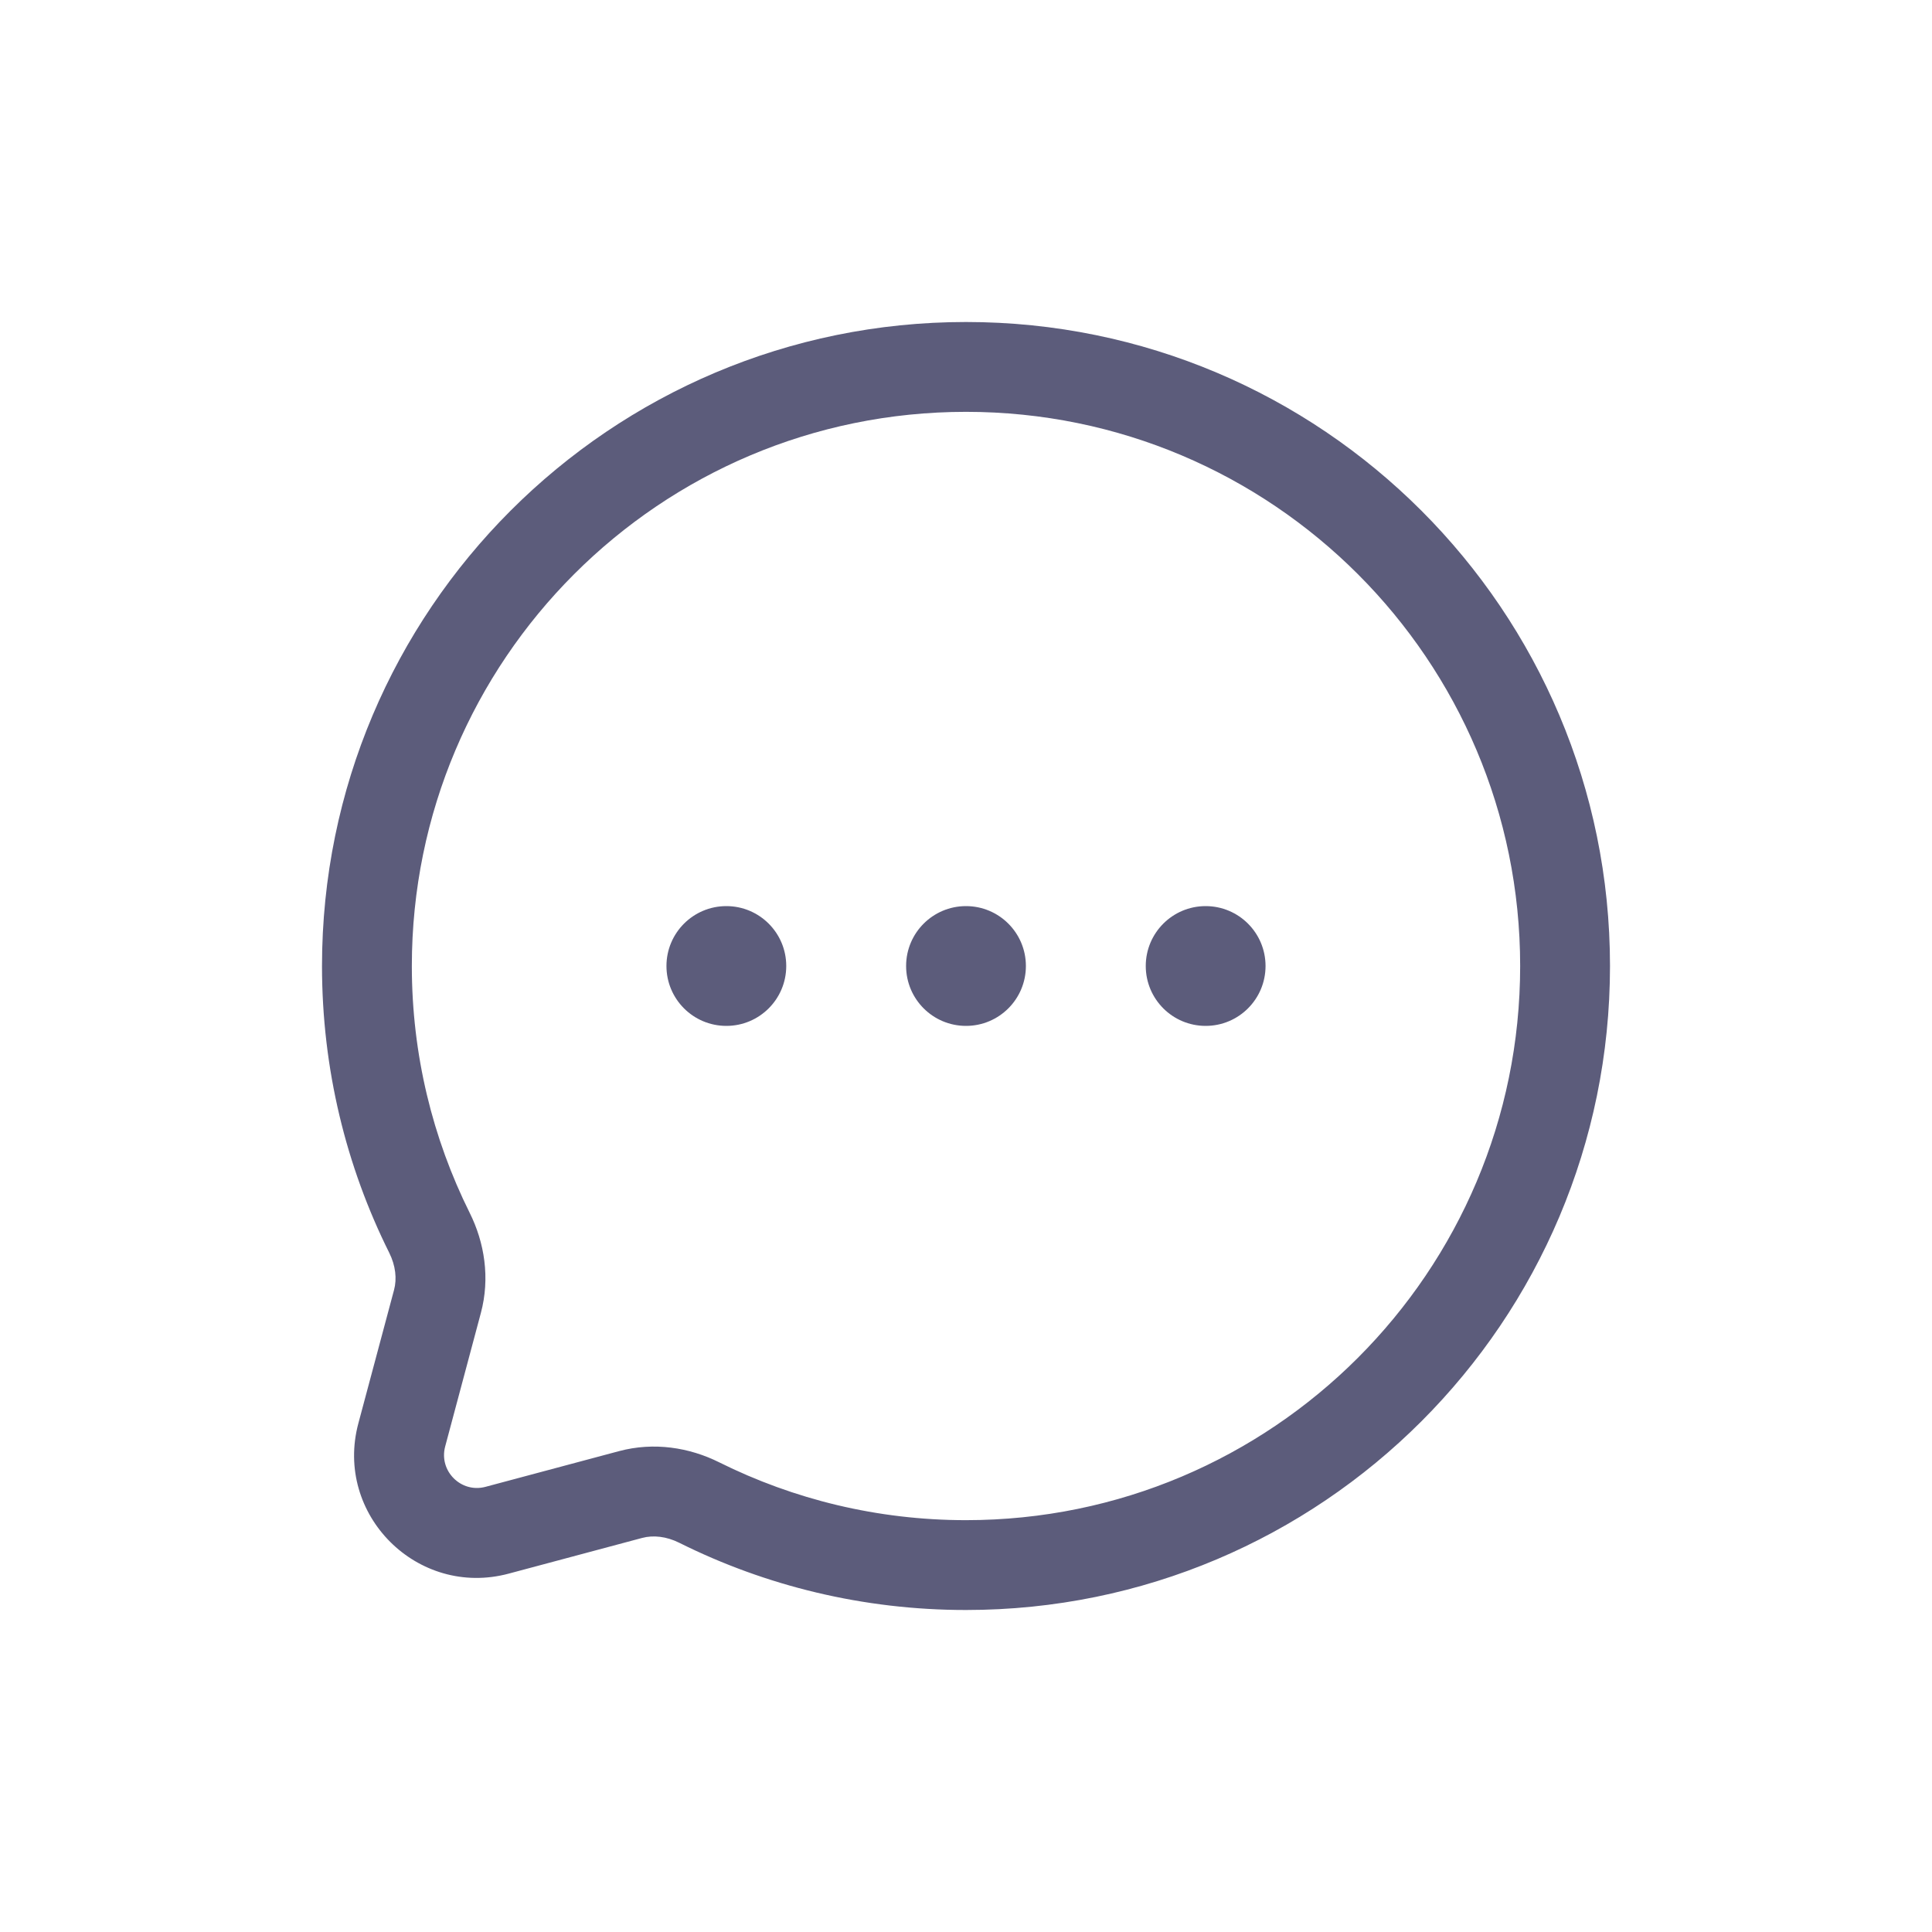
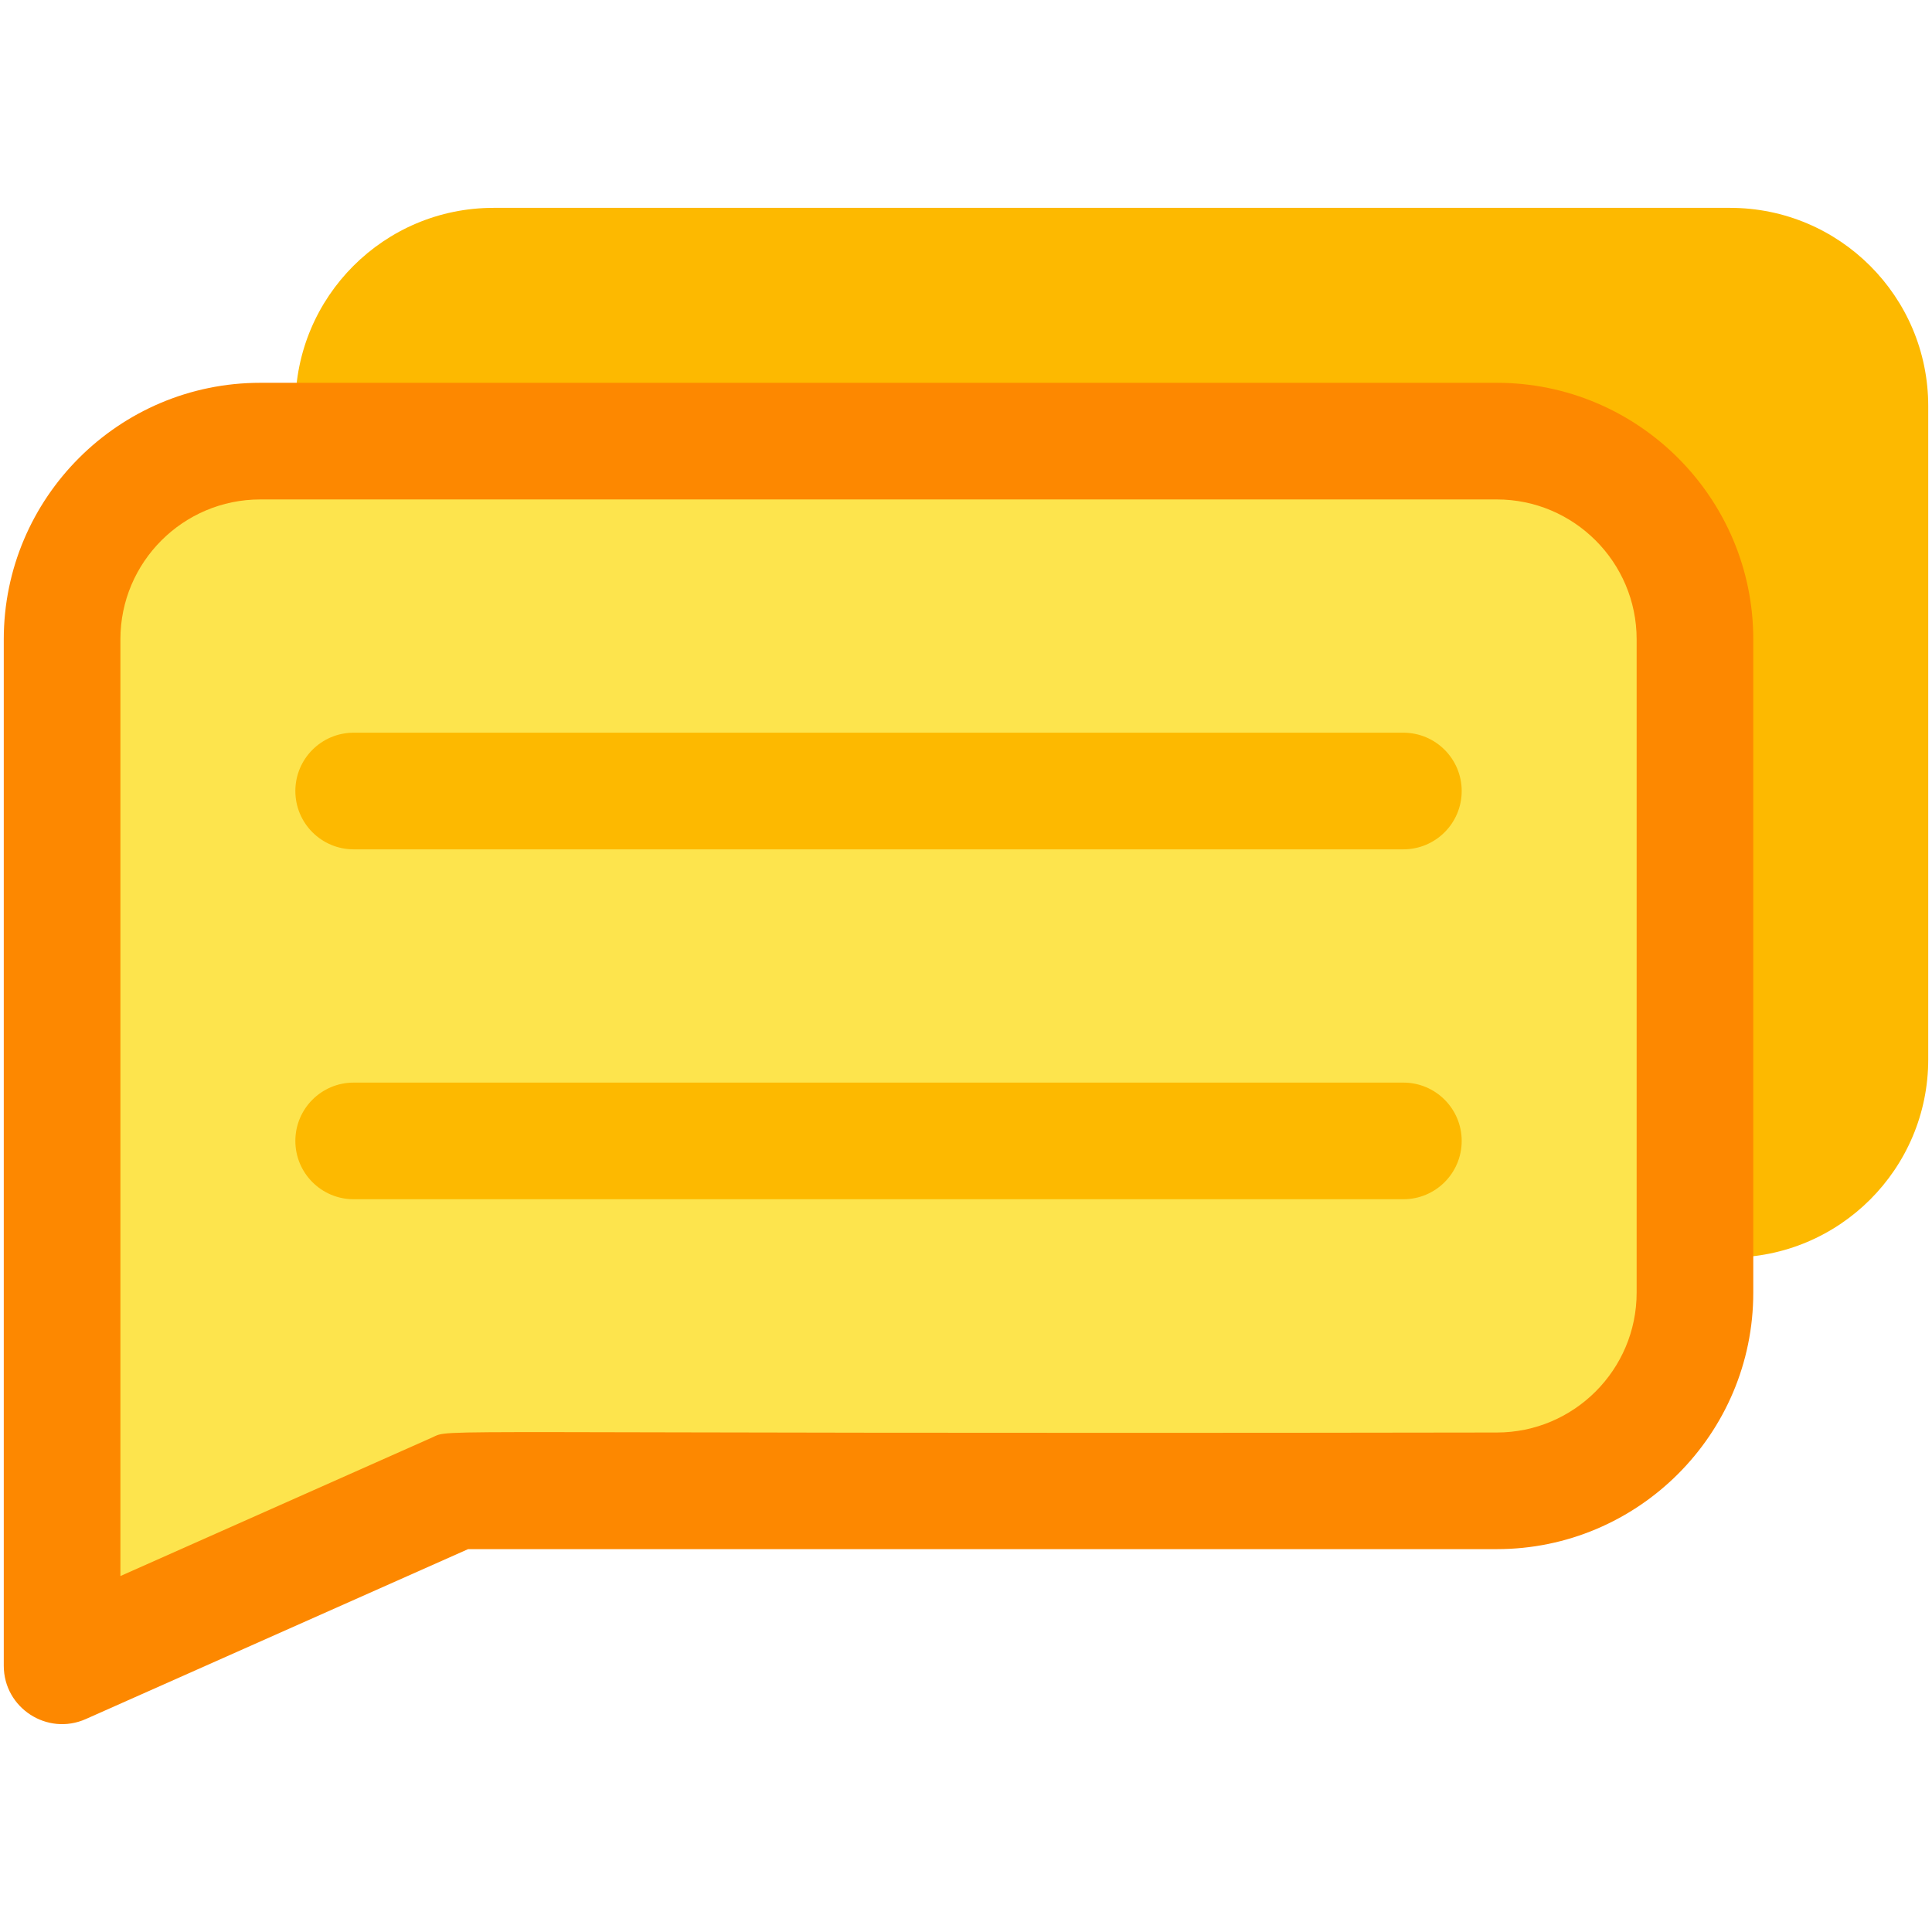
- <svg xmlns="http://www.w3.org/2000/svg" width="24" height="24" viewBox="0 0 24 24" fill="none">
-   <path d="M9.767 12C9.767 12.411 9.434 12.744 9.023 12.744C8.612 12.744 8.279 12.411 8.279 12C8.279 11.589 8.612 11.256 9.023 11.256C9.434 11.256 9.767 11.589 9.767 12Z" fill="#5C5C7B" />
-   <path d="M12.744 12C12.744 12.411 12.411 12.744 12 12.744C11.589 12.744 11.256 12.411 11.256 12C11.256 11.589 11.589 11.256 12 11.256C12.411 11.256 12.744 11.589 12.744 12Z" fill="#5C5C7B" />
-   <path d="M15.721 12C15.721 12.411 15.388 12.744 14.977 12.744C14.566 12.744 14.233 12.411 14.233 12C14.233 11.589 14.566 11.256 14.977 11.256C15.388 11.256 15.721 11.589 15.721 12Z" fill="#5C5C7B" />
-   <path fill-rule="evenodd" clip-rule="evenodd" d="M20 12C20 7.582 16.418 4 12 4C7.582 4 4 7.582 4 12C4 13.279 4.3 14.489 4.835 15.562C4.915 15.723 4.932 15.886 4.895 16.024L4.452 17.68C4.148 18.814 5.186 19.852 6.32 19.548L7.976 19.105C8.114 19.068 8.278 19.085 8.438 19.165C9.511 19.7 10.721 20 12 20C16.418 20 20 16.418 20 12ZM12 5.116C15.802 5.116 18.884 8.198 18.884 12C18.884 15.802 15.802 18.884 12 18.884C10.898 18.884 9.858 18.625 8.935 18.166C8.565 17.981 8.123 17.91 7.688 18.027L6.031 18.47C5.727 18.551 5.449 18.273 5.53 17.969L5.973 16.312C6.09 15.877 6.019 15.435 5.834 15.065C5.375 14.142 5.116 13.102 5.116 12C5.116 8.198 8.198 5.116 12 5.116Z" fill="#5C5C7B" />
+ <svg xmlns="http://www.w3.org/2000/svg" enable-background="new 0 0 512 512" viewBox="0 0 512 512" id="comment">
+   <path fill="#fdb900" d="M458.485,55.084H130.787c-29.003,0-52.515,23.512-52.515,52.515v9.304l370.909,216.364h9.304     c29.003,0,52.515-23.512,52.515-52.515V107.598C511,78.595,487.488,55.084,458.485,55.084z" />
+   <path fill="#fde44d" d="M449.182,342.569c0,29.003-23.512,52.515-52.515,52.515H120.773L16.455,441.447     c0-18.993,0-260.274,0-272.031c0-29.003,23.512-52.515,52.515-52.515c15.94,0,312.928,0,327.698,0     c29.003,0,52.515,23.512,52.515,52.515C449.182,188.217,449.182,316.062,449.182,342.569z" />
+   <path fill="#fd8800" d="M1,441.447V169.418c0-37.479,30.492-67.971,67.971-67.971h327.695     c37.479,0,67.971,30.492,67.971,67.971v173.149c0,37.479-30.492,67.971-67.971,67.971H124.053L22.731,455.57     C12.52,460.107,1,452.62,1,441.447z M68.971,132.357c-20.436,0-37.062,16.626-37.062,37.062v248.249l82.587-36.706     c5.672-2.521-8.94-0.861,282.169-1.332c20.436,0,37.062-16.626,37.062-37.062V169.418c0-20.436-16.626-37.062-37.062-37.062     H68.971z" />
+   <path fill="#fdb900" d="M371.909 225.084H93.727c-8.535 0-15.455-6.919-15.455-15.455 0-8.535 6.919-15.455 15.455-15.455h278.182c8.535 0 15.455 6.919 15.455 15.455C387.364 218.165 380.444 225.084 371.909 225.084zM371.909 317.811H93.727c-8.535 0-15.455-6.919-15.455-15.455s6.919-15.455 15.455-15.455h278.182c8.535 0 15.455 6.919 15.455 15.455S380.444 317.811 371.909 317.811z" />
</svg>
